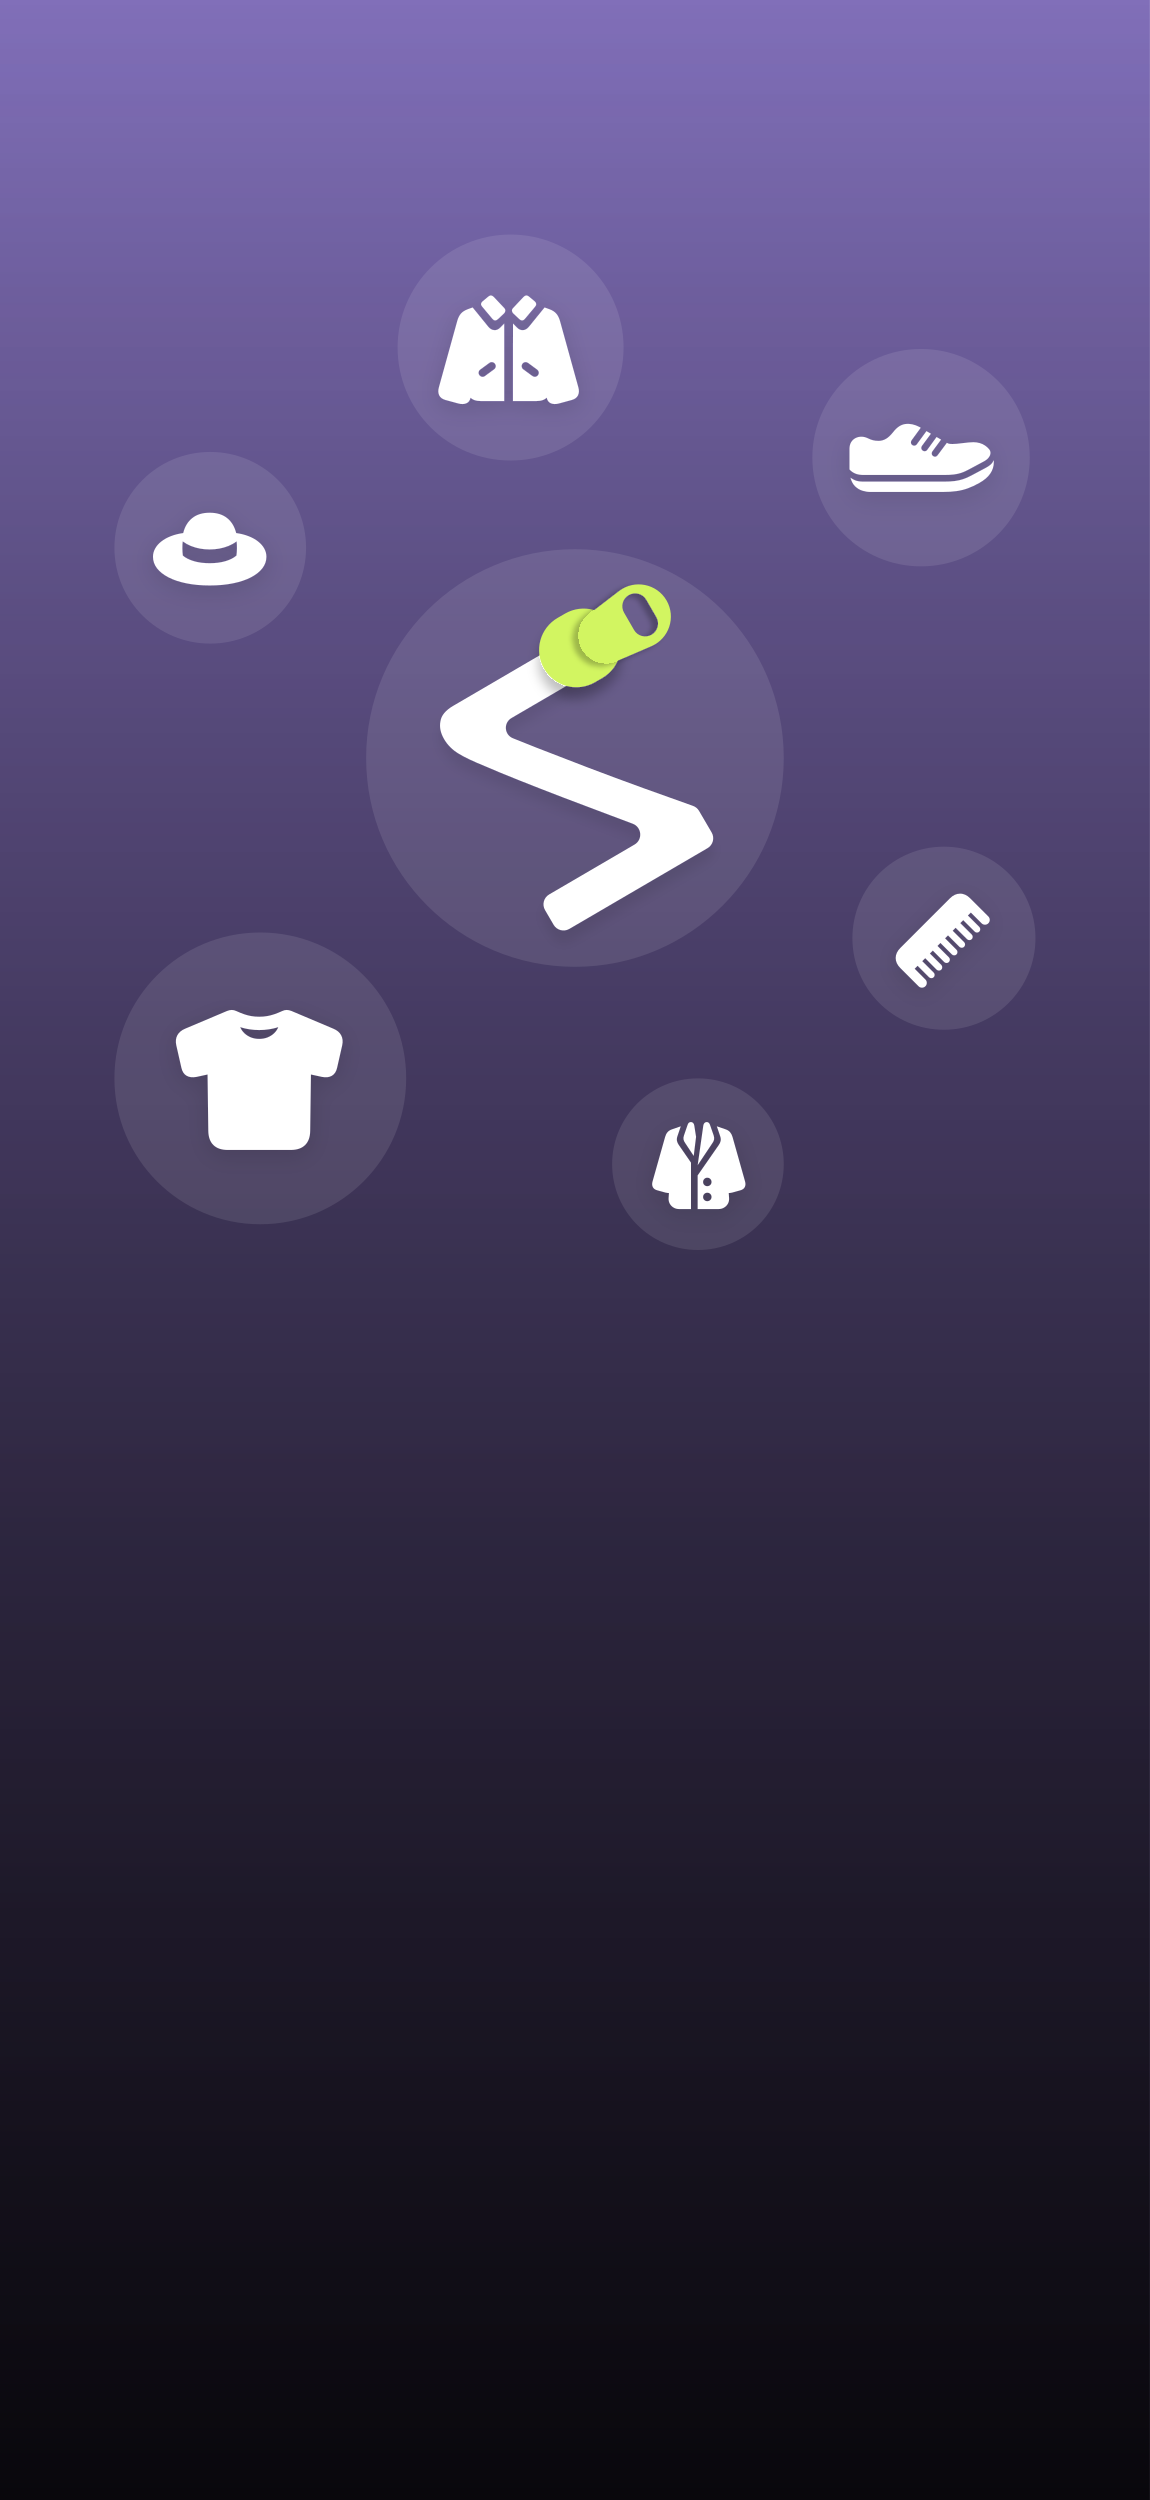
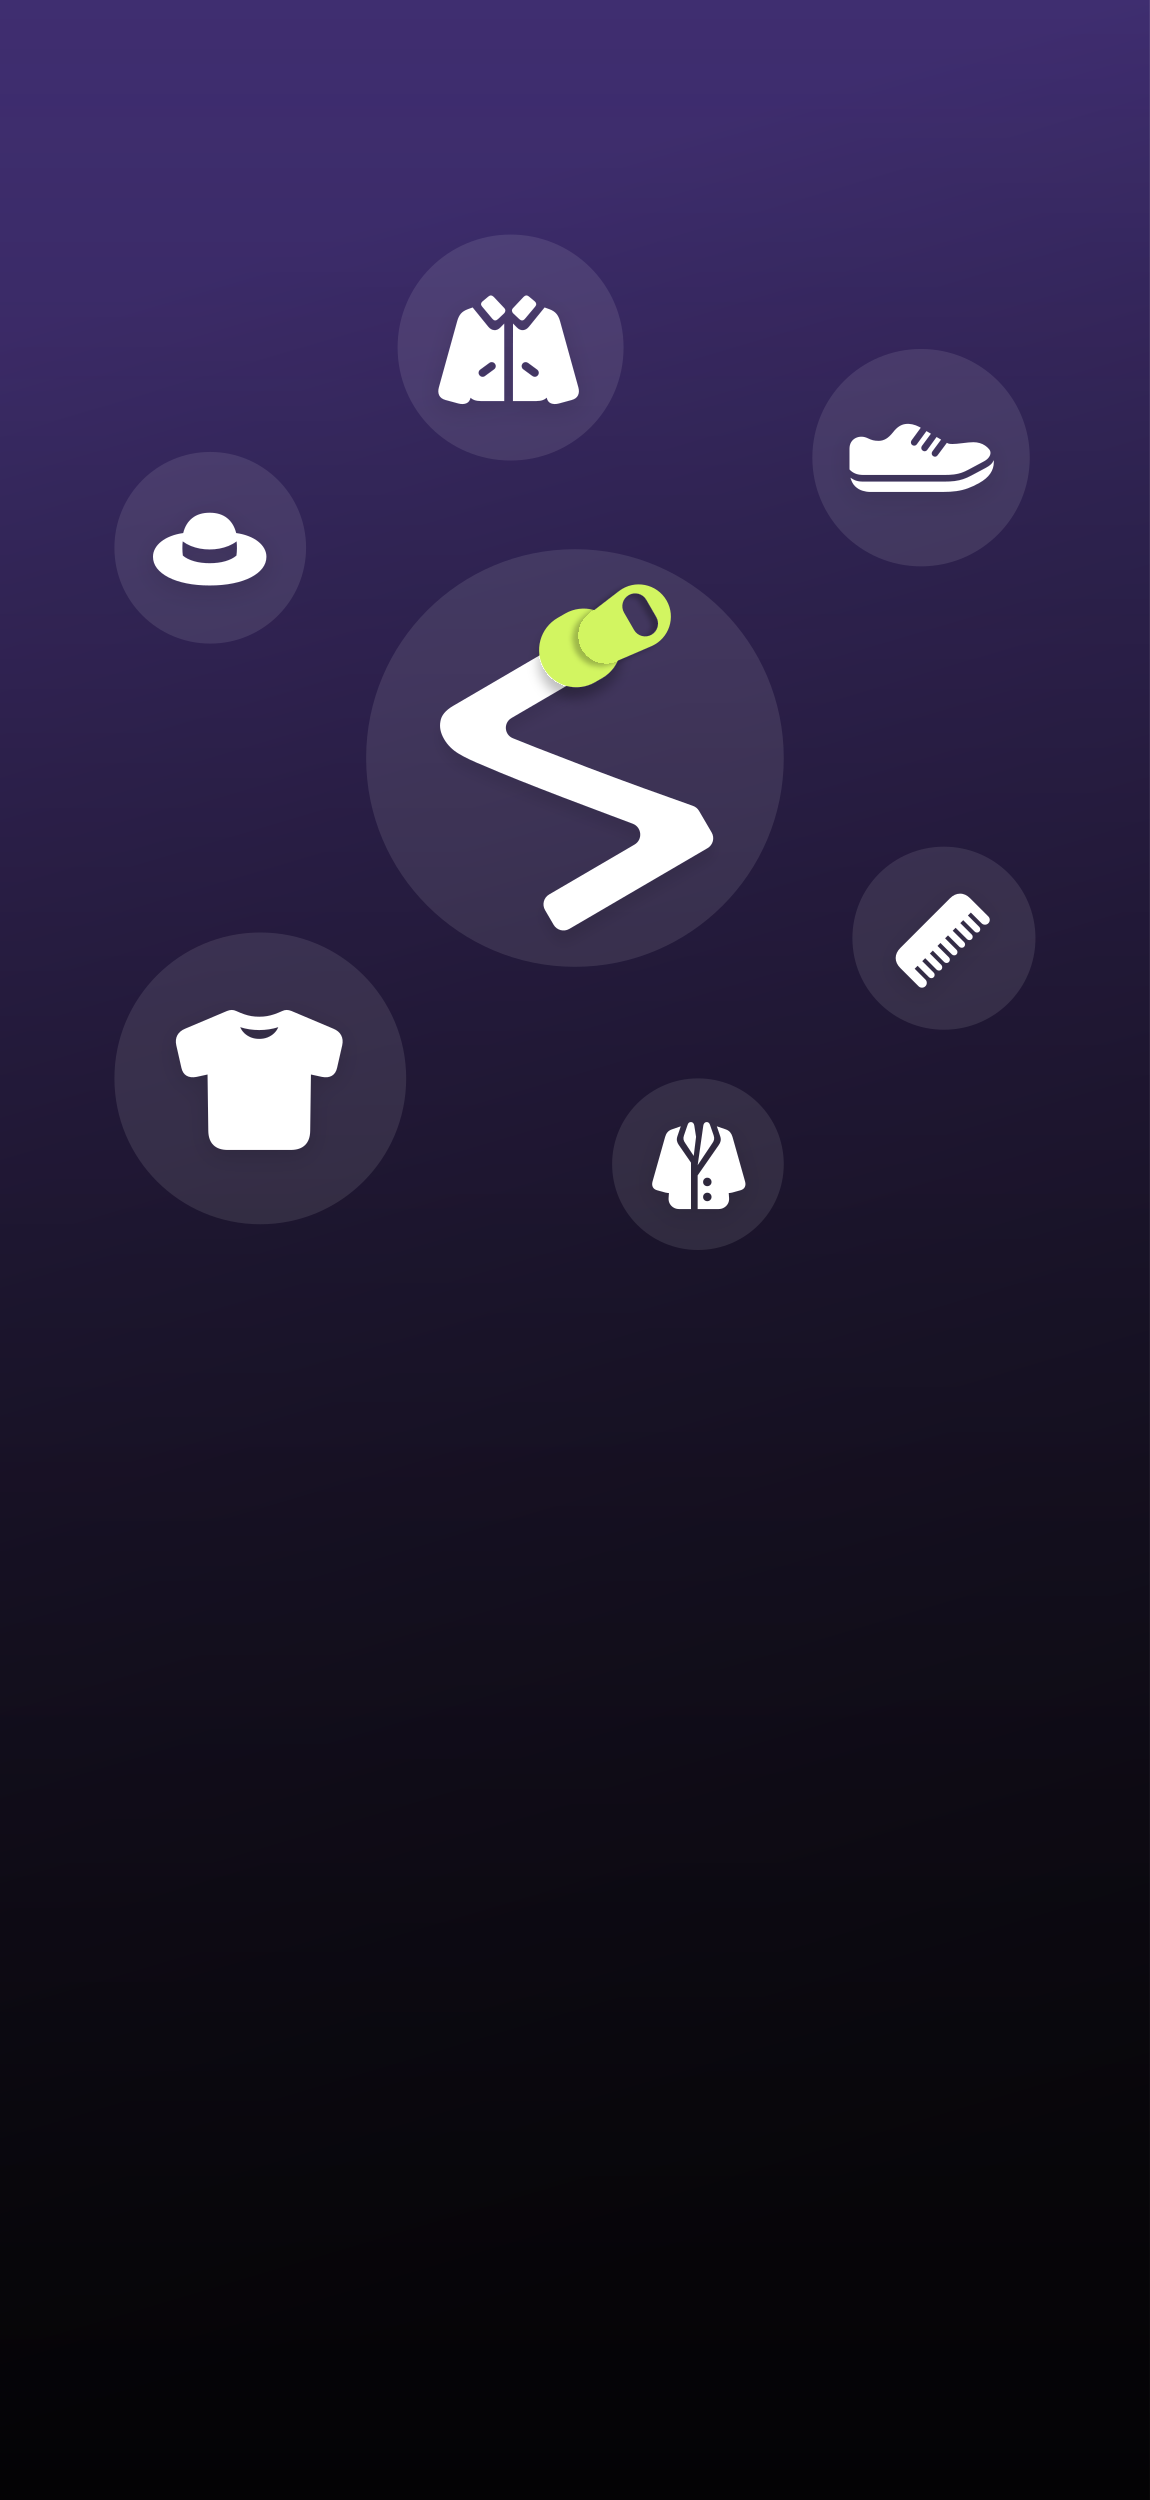
<svg xmlns="http://www.w3.org/2000/svg" width="402" height="874" viewBox="0 0 402 874" fill="none">
-   <g clip-path="url(#clip0_1012_6017)">
-     <rect width="402" height="874" fill="url(#paint0_linear_1012_6017)" />
-     <rect x="-13" y="-79" width="431" height="985" fill="url(#paint1_linear_1012_6017)" />
+   <g clip-path="url(#clip0_1745_10193)">
+     <rect width="402" height="874" fill="url(#paint0_linear_1745_10193)" />
+     <rect x="-13" y="-79" width="431" height="985" fill="url(#paint1_linear_1745_10193)" />
    <circle cx="201" cy="265" r="73" fill="white" fill-opacity="0.1" />
    <circle cx="73.5" cy="191.5" r="33.5" fill="white" fill-opacity="0.1" />
    <circle cx="178.5" cy="121.5" r="39.5" fill="white" fill-opacity="0.1" />
    <circle cx="330" cy="328" r="32" fill="white" fill-opacity="0.1" />
    <circle cx="322" cy="160" r="38" fill="white" fill-opacity="0.1" />
    <circle cx="244" cy="407" r="30" fill="white" fill-opacity="0.1" />
    <circle cx="91" cy="377" r="51" fill="white" fill-opacity="0.1" />
-     <g filter="url(#filter7_d_1012_6017)">
+     <g filter="url(#filter7_d_1745_10193)">
      <path d="M79.633 402.023C77.441 402.023 75.766 401.451 74.606 400.305C73.445 399.173 72.851 397.512 72.822 395.32L72.564 375.641L68.719 376.479C67.301 376.751 66.133 376.615 65.217 376.07C64.3 375.526 63.699 374.595 63.412 373.277L61.629 365.414C61.342 364.096 61.464 362.936 61.994 361.934C62.538 360.931 63.448 360.165 64.723 359.635L79.353 353.447C79.955 353.204 80.514 353.082 81.029 353.082C81.559 353.082 82.089 353.211 82.619 353.469C83.622 353.927 84.538 354.299 85.369 354.586C86.214 354.872 87.052 355.087 87.883 355.23C88.728 355.374 89.644 355.445 90.633 355.445C91.621 355.445 92.531 355.374 93.361 355.23C94.206 355.087 95.044 354.872 95.875 354.586C96.72 354.299 97.644 353.927 98.647 353.469C99.176 353.211 99.699 353.082 100.215 353.082C100.745 353.082 101.311 353.204 101.912 353.447L116.543 359.635C117.832 360.165 118.742 360.931 119.271 361.934C119.801 362.936 119.923 364.096 119.637 365.414L117.854 373.277C117.567 374.595 116.965 375.526 116.049 376.07C115.132 376.615 113.965 376.751 112.547 376.479L108.701 375.641L108.443 395.32C108.415 397.512 107.82 399.173 106.66 400.305C105.5 401.451 103.817 402.023 101.611 402.023H79.633ZM90.633 363.201C91.678 363.201 92.645 363.029 93.533 362.686C94.421 362.327 95.188 361.84 95.832 361.225C96.477 360.609 96.963 359.9 97.293 359.098C96.262 359.427 95.18 359.678 94.049 359.85C92.932 360.021 91.793 360.107 90.633 360.107C89.473 360.107 88.327 360.021 87.195 359.85C86.078 359.678 85.004 359.427 83.973 359.098C84.302 359.9 84.789 360.609 85.434 361.225C86.092 361.84 86.859 362.327 87.732 362.686C88.62 363.029 89.587 363.201 90.633 363.201Z" fill="white" />
    </g>
-     <g filter="url(#filter8_d_1012_6017)">
+     <g filter="url(#filter8_d_1745_10193)">
      <path d="M301.969 166.047C300.781 166.047 299.792 165.88 299 165.547C298.208 165.214 297.542 164.745 297 164.141C296.99 164.068 296.984 163.99 296.984 163.906C296.984 163.823 296.984 163.74 296.984 163.656V156.922C296.984 156.016 297.172 155.245 297.547 154.609C297.932 153.974 298.438 153.495 299.062 153.172C299.698 152.839 300.391 152.672 301.141 152.672C301.891 152.672 302.641 152.854 303.391 153.219C304.016 153.531 304.609 153.76 305.172 153.906C305.734 154.052 306.411 154.125 307.203 154.125C308.078 154.125 308.917 153.896 309.719 153.438C310.531 152.969 311.375 152.182 312.25 151.078C313.542 149.38 314.974 148.432 316.547 148.234C318.12 148.036 319.755 148.385 321.453 149.281L321.891 149.547L318.688 153.922C318.51 154.161 318.432 154.443 318.453 154.766C318.474 155.089 318.604 155.349 318.844 155.547C319.083 155.745 319.365 155.833 319.688 155.812C320.021 155.792 320.286 155.651 320.484 155.391L323.891 150.719L325.453 151.625L322.328 155.844C322.13 156.115 322.047 156.406 322.078 156.719C322.109 157.031 322.245 157.281 322.484 157.469C322.755 157.698 323.047 157.797 323.359 157.766C323.682 157.734 323.943 157.583 324.141 157.312L327.422 152.781L329 153.688L325.969 157.781C325.781 158.042 325.698 158.328 325.719 158.641C325.74 158.943 325.875 159.188 326.125 159.375C326.375 159.604 326.656 159.703 326.969 159.672C327.292 159.641 327.552 159.49 327.75 159.219L331.016 154.828C331.266 154.953 331.484 155.047 331.672 155.109C331.87 155.161 332.073 155.193 332.281 155.203C332.5 155.214 332.776 155.219 333.109 155.219C333.464 155.219 333.943 155.193 334.547 155.141C335.161 155.078 335.823 155.005 336.531 154.922C337.25 154.828 337.938 154.75 338.594 154.688C339.26 154.625 339.823 154.594 340.281 154.594C341.094 154.594 341.844 154.698 342.531 154.906C343.219 155.104 343.833 155.391 344.375 155.766C344.917 156.13 345.38 156.547 345.766 157.016C346.13 157.443 346.297 157.917 346.266 158.438C346.234 158.958 346.021 159.469 345.625 159.969C345.24 160.469 344.688 160.911 343.969 161.297L338.531 164.203C337.719 164.641 336.927 164.995 336.156 165.266C335.385 165.536 334.516 165.734 333.547 165.859C332.589 165.984 331.406 166.047 330 166.047H301.969ZM344.609 163.578C345.411 163.151 346.026 162.729 346.453 162.312C346.891 161.885 347.203 161.411 347.391 160.891C347.401 160.995 347.411 161.109 347.422 161.234C347.432 161.359 347.438 161.479 347.438 161.594C347.438 163.031 347.016 164.365 346.172 165.594C345.328 166.812 344.052 167.896 342.344 168.844C340.958 169.625 339.635 170.245 338.375 170.703C337.125 171.161 335.802 171.49 334.406 171.688C333.01 171.885 331.406 171.984 329.594 171.984H304.25C303.354 171.984 302.438 171.839 301.5 171.547C300.562 171.255 299.719 170.75 298.969 170.031C298.219 169.312 297.672 168.307 297.328 167.016C297.911 167.411 298.438 167.708 298.906 167.906C299.385 168.094 299.859 168.219 300.328 168.281C300.807 168.344 301.354 168.375 301.969 168.375H330C331.469 168.375 332.74 168.307 333.812 168.172C334.885 168.026 335.87 167.802 336.766 167.5C337.661 167.198 338.573 166.797 339.5 166.297L344.609 163.578Z" fill="white" />
    </g>
-     <g filter="url(#filter9_d_1012_6017)">
+     <g filter="url(#filter9_d_1745_10193)">
      <path d="M168.142 140.209C166.338 140.209 165.054 139.739 164.29 138.798C163.537 137.868 163.222 136.634 163.344 135.096L164.024 125.716L166.133 132.107L164.489 139.113C164.257 140.087 163.748 140.724 162.962 141.022C162.176 141.321 161.269 141.332 160.239 141.056L155.773 139.844C154.678 139.545 153.936 139.003 153.549 138.217C153.173 137.431 153.134 136.501 153.433 135.428L159.841 112.269C160.14 111.184 160.56 110.321 161.103 109.679C161.656 109.026 162.469 108.5 163.543 108.102L165.236 107.487L170.715 114.244C171.312 114.964 171.999 115.356 172.773 115.423C173.548 115.489 174.279 115.168 174.965 114.46L176.276 113.132V140.209H168.142ZM169.536 131.477L172.724 129.136C173.045 128.903 173.238 128.599 173.305 128.223C173.371 127.846 173.283 127.498 173.039 127.177C172.818 126.856 172.513 126.668 172.126 126.612C171.739 126.546 171.39 126.629 171.08 126.861L167.909 129.186C167.588 129.418 167.395 129.722 167.328 130.099C167.262 130.475 167.345 130.824 167.577 131.145C167.81 131.465 168.114 131.659 168.49 131.726C168.878 131.792 169.226 131.709 169.536 131.477ZM179.331 140.209L179.348 113.115L180.676 114.46C181.362 115.168 182.092 115.489 182.867 115.423C183.642 115.356 184.323 114.964 184.909 114.244L190.388 107.487L192.081 108.102C193.155 108.5 193.963 109.026 194.505 109.679C195.058 110.321 195.484 111.184 195.783 112.269L202.191 135.428C202.49 136.501 202.446 137.431 202.059 138.217C201.682 139.003 200.946 139.545 199.851 139.844L195.385 141.056C194.367 141.332 193.459 141.321 192.662 141.022C191.876 140.724 191.373 140.087 191.151 139.113L189.458 131.941L191.616 125.483L192.28 135.096C192.402 136.634 192.081 137.868 191.317 138.798C190.565 139.739 189.286 140.209 187.482 140.209H179.331ZM186.138 131.477C186.459 131.698 186.807 131.781 187.184 131.726C187.56 131.659 187.864 131.465 188.097 131.145C188.329 130.824 188.412 130.475 188.346 130.099C188.279 129.722 188.086 129.418 187.765 129.186L184.61 126.861C184.289 126.64 183.935 126.557 183.548 126.612C183.16 126.668 182.856 126.856 182.635 127.177C182.402 127.498 182.319 127.852 182.386 128.239C182.452 128.616 182.64 128.914 182.95 129.136L186.138 131.477ZM172.143 111.455L168.557 107.188C168.269 106.856 168.142 106.535 168.175 106.226C168.219 105.905 168.38 105.628 168.656 105.396L170.748 103.652C171.058 103.387 171.368 103.271 171.678 103.304C171.999 103.326 172.32 103.497 172.641 103.818L176.276 107.687C176.564 107.996 176.691 108.323 176.658 108.666C176.636 109.009 176.492 109.302 176.227 109.546L174.102 111.555C173.77 111.865 173.438 112.02 173.105 112.02C172.785 112.02 172.464 111.831 172.143 111.455ZM183.515 111.455C183.194 111.831 182.867 112.02 182.535 112.02C182.203 112.02 181.871 111.865 181.539 111.555L179.414 109.546C179.16 109.302 179.016 109.009 178.982 108.666C178.949 108.323 179.082 107.996 179.381 107.687L183.017 103.818C183.326 103.497 183.636 103.326 183.946 103.304C184.267 103.271 184.588 103.387 184.909 103.652L186.984 105.396C187.261 105.628 187.416 105.905 187.449 106.226C187.493 106.535 187.377 106.856 187.101 107.188L183.515 111.455Z" fill="white" />
    </g>
-     <g filter="url(#filter10_d_1012_6017)">
+     <g filter="url(#filter10_d_1745_10193)">
      <path d="M314.771 338.438C313.678 337.344 313.131 336.168 313.131 334.91C313.14 333.643 313.696 332.463 314.799 331.369L332.094 314.061C333.188 312.967 334.368 312.42 335.635 312.42C336.902 312.411 338.077 312.953 339.162 314.047L345.52 320.391C345.848 320.728 346.012 321.129 346.012 321.594C346.012 322.049 345.848 322.446 345.52 322.783C345.191 323.111 344.795 323.275 344.33 323.275C343.874 323.266 343.482 323.098 343.154 322.77L339.408 319.023L319.762 338.67L323.508 342.43C323.836 342.749 324 343.141 324 343.605C324 344.07 323.836 344.467 323.508 344.795C323.18 345.123 322.783 345.287 322.318 345.287C321.854 345.287 321.457 345.123 321.129 344.795L314.771 338.438ZM337.617 319.311L342.361 324.055C342.589 324.283 342.699 324.556 342.689 324.875C342.689 325.194 342.58 325.467 342.361 325.695C342.143 325.914 341.874 326.023 341.555 326.023C341.236 326.023 340.967 325.91 340.748 325.682L335.99 320.938L337.617 319.311ZM334.951 321.963L339.723 326.721C339.951 326.949 340.06 327.222 340.051 327.541C340.051 327.86 339.937 328.129 339.709 328.348C339.49 328.557 339.217 328.662 338.889 328.662C338.57 328.662 338.305 328.557 338.096 328.348L333.338 323.604L334.951 321.963ZM332.299 324.629L337.057 329.373C337.285 329.601 337.394 329.879 337.385 330.207C337.376 330.526 337.262 330.795 337.043 331.014C336.824 331.232 336.555 331.342 336.236 331.342C335.917 331.333 335.648 331.223 335.43 331.014L330.686 326.27L332.299 324.629ZM329.646 327.281L334.391 332.039C334.618 332.258 334.728 332.531 334.719 332.859C334.719 333.178 334.609 333.447 334.391 333.666C334.172 333.885 333.903 333.994 333.584 333.994C333.274 333.994 333.005 333.88 332.777 333.652L328.033 328.908L329.646 327.281ZM326.994 329.947L331.738 334.691C331.966 334.919 332.076 335.193 332.066 335.512C332.057 335.831 331.943 336.104 331.725 336.332C331.515 336.551 331.246 336.66 330.918 336.66C330.599 336.66 330.326 336.551 330.098 336.332L325.367 331.574L326.994 329.947ZM324.328 332.6L329.086 337.357C329.305 337.585 329.41 337.859 329.4 338.178C329.4 338.497 329.291 338.77 329.072 338.998C328.854 339.208 328.585 339.312 328.266 339.312C327.947 339.312 327.673 339.208 327.445 338.998L322.701 334.227L324.328 332.6ZM321.662 335.266L326.42 340.023C326.648 340.251 326.757 340.525 326.748 340.844C326.748 341.163 326.634 341.432 326.406 341.65C326.188 341.869 325.919 341.974 325.6 341.965C325.29 341.965 325.021 341.855 324.793 341.637L320.049 336.893L321.662 335.266Z" fill="white" />
    </g>
-     <g filter="url(#filter11_d_1012_6017)">
+     <g filter="url(#filter11_d_1745_10193)">
      <path d="M243.902 422.68V410.926L251.297 400.285C251.609 399.855 251.82 399.391 251.93 398.891C252.039 398.391 251.984 397.82 251.766 397.18L250.605 393.758L253.629 394.801C254.316 395.027 254.848 395.363 255.223 395.809C255.605 396.254 255.891 396.801 256.078 397.449L260.473 413.047C260.684 413.789 260.652 414.438 260.379 414.992C260.113 415.539 259.598 415.918 258.832 416.129L255.914 416.938C255.305 417.109 254.754 417.133 254.262 417.008C253.77 416.891 253.445 416.531 253.289 415.93L252.457 412.531L254.355 410.797L254.883 418.895C254.93 419.598 254.793 420.234 254.473 420.805C254.16 421.375 253.719 421.828 253.148 422.164C252.586 422.508 251.953 422.68 251.25 422.68H243.902ZM247.266 414.688C247.68 414.688 248.031 414.547 248.32 414.266C248.609 413.977 248.754 413.625 248.754 413.211C248.754 412.797 248.609 412.445 248.32 412.156C248.039 411.867 247.688 411.723 247.266 411.723C246.852 411.723 246.504 411.867 246.223 412.156C245.941 412.438 245.801 412.789 245.801 413.211C245.793 413.625 245.93 413.977 246.211 414.266C246.5 414.547 246.852 414.688 247.266 414.688ZM247.266 419.938C247.68 419.938 248.031 419.793 248.32 419.504C248.609 419.215 248.754 418.863 248.754 418.449C248.754 418.035 248.609 417.684 248.32 417.395C248.039 417.113 247.688 416.973 247.266 416.973C246.852 416.973 246.504 417.113 246.223 417.395C245.941 417.676 245.801 418.027 245.801 418.449C245.793 418.863 245.93 419.215 246.211 419.504C246.5 419.793 246.852 419.938 247.266 419.938ZM243.914 407.328L245.871 393.535C245.934 393.121 246.07 392.809 246.281 392.598C246.5 392.379 246.758 392.27 247.055 392.27C247.602 392.27 247.984 392.586 248.203 393.219L249.492 396.945C249.672 397.477 249.719 397.953 249.633 398.375C249.555 398.789 249.367 399.199 249.07 399.605L243.914 407.328ZM237.305 400.285L241.57 406.461V422.68H237.375C236.68 422.68 236.047 422.508 235.477 422.164C234.914 421.828 234.473 421.375 234.152 420.805C233.84 420.234 233.703 419.598 233.742 418.895L234.363 409.684L236.414 411.371L235.336 415.93C235.203 416.531 234.887 416.891 234.387 417.008C233.887 417.133 233.328 417.109 232.711 416.938L229.77 416.129C229.004 415.918 228.488 415.539 228.223 414.992C227.957 414.445 227.926 413.801 228.129 413.059L232.535 397.449C232.715 396.801 232.992 396.258 233.367 395.82C233.742 395.375 234.281 395.035 234.984 394.801L237.996 393.758L236.836 397.18C236.617 397.82 236.562 398.391 236.672 398.891C236.781 399.391 236.992 399.855 237.305 400.285ZM242.52 404.105L239.543 399.605C239.246 399.207 239.055 398.797 238.969 398.375C238.883 397.953 238.934 397.477 239.121 396.945L240.398 393.219C240.523 392.859 240.68 392.613 240.867 392.48C241.062 392.34 241.293 392.27 241.559 392.27C241.848 392.27 242.098 392.375 242.309 392.586C242.527 392.789 242.668 393.105 242.73 393.535L243.34 397.449L242.52 404.105Z" fill="white" />
    </g>
-     <g filter="url(#filter12_d_1012_6017)">
+     <g filter="url(#filter12_d_1745_10193)">
      <path d="M73.311 204.68C70.303 204.68 67.582 204.429 65.148 203.928C62.715 203.436 60.628 202.738 58.887 201.836C57.155 200.934 55.82 199.876 54.881 198.664C53.951 197.443 53.486 196.103 53.486 194.645C53.486 193.633 53.737 192.676 54.238 191.773C54.74 190.862 55.455 190.042 56.385 189.312C57.315 188.574 58.426 187.954 59.721 187.453C61.015 186.943 62.46 186.578 64.055 186.359C64.611 184.099 65.668 182.349 67.227 181.109C68.785 179.87 70.813 179.25 73.311 179.25C75.808 179.25 77.831 179.87 79.381 181.109C80.939 182.349 82.001 184.099 82.566 186.359C84.162 186.578 85.606 186.943 86.9 187.453C88.195 187.954 89.307 188.574 90.236 189.312C91.166 190.042 91.882 190.862 92.383 191.773C92.884 192.676 93.135 193.633 93.135 194.645C93.135 196.103 92.665 197.443 91.727 198.664C90.797 199.876 89.462 200.934 87.721 201.836C85.989 202.738 83.906 203.436 81.473 203.928C79.039 204.429 76.318 204.68 73.311 204.68ZM73.297 196.9C75.357 196.9 77.193 196.663 78.807 196.189C80.42 195.715 81.705 195.064 82.662 194.234C82.772 193.46 82.831 192.617 82.84 191.705C82.849 190.794 82.808 189.978 82.717 189.258C81.851 189.905 80.908 190.438 79.887 190.857C78.866 191.268 77.799 191.577 76.688 191.787C75.576 191.988 74.445 192.088 73.297 192.088C72.148 192.088 71.018 191.988 69.906 191.787C68.794 191.577 67.728 191.268 66.707 190.857C65.686 190.438 64.743 189.905 63.877 189.258C63.786 189.978 63.745 190.794 63.754 191.705C63.763 192.617 63.818 193.46 63.918 194.234C64.884 195.064 66.174 195.715 67.787 196.189C69.4 196.663 71.237 196.9 73.297 196.9Z" fill="white" />
    </g>
-     <g filter="url(#filter13_d_1012_6017)">
-       <path d="M224.913 275.524C218.439 273.179 212.026 270.798 205.674 268.381C199.323 265.965 193.263 263.625 187.495 261.361C184.616 260.232 181.883 259.14 179.295 258.087C176.248 256.847 175.977 252.673 178.818 251.013L206.283 234.968C208.002 233.964 209.051 232.659 209.431 231.054C209.81 229.448 209.44 227.688 208.321 225.772C207.718 224.741 206.95 223.707 206.016 222.672C205.694 222.348 205.381 222.055 205.077 221.793C204.051 220.907 202.59 220.967 201.419 221.651L158.458 246.749C155.757 248.327 154.263 250.138 153.976 252.184C153.585 254.191 154.013 256.264 155.261 258.4C156.467 260.463 158.151 262.148 160.313 263.454C162.371 264.722 165.449 266.186 169.547 267.844C172.643 269.198 176.553 270.817 181.277 272.702C186 274.588 191.12 276.587 196.637 278.701C202.153 280.816 207.752 282.931 213.434 285.047C216.087 286.062 218.668 287.033 221.176 287.957C224.376 289.136 224.791 293.533 221.846 295.253L191.985 312.698C190.078 313.812 189.435 316.262 190.549 318.169L193.552 323.309C194.666 325.216 197.116 325.859 199.023 324.745L247.359 296.507C249.266 295.393 249.909 292.943 248.795 291.036L244.386 283.488C243.908 282.67 243.155 282.049 242.262 281.733C236.676 279.759 230.893 277.69 224.913 275.524Z" fill="white" />
+     <g filter="url(#filter13_d_1745_10193)">
+       <path d="M224.914 275.524C218.439 273.18 212.026 270.799 205.674 268.382C199.323 265.965 193.263 263.625 187.495 261.362C184.616 260.232 181.883 259.141 179.295 258.088C176.248 256.848 175.977 252.673 178.818 251.014L206.284 234.968C208.002 233.964 209.051 232.659 209.431 231.054C209.81 229.449 209.441 227.688 208.321 225.773C207.719 224.741 206.95 223.708 206.016 222.672C205.694 222.348 205.381 222.056 205.077 221.794C204.051 220.908 202.59 220.967 201.419 221.651L158.458 246.75C155.757 248.327 154.263 250.139 153.976 252.184C153.585 254.192 154.013 256.264 155.262 258.401C156.467 260.464 158.151 262.149 160.313 263.455C162.372 264.723 165.449 266.186 169.547 267.844C172.643 269.198 176.553 270.818 181.277 272.703C186.001 274.588 191.121 276.588 196.637 278.702C202.153 280.816 207.752 282.931 213.434 285.047C216.087 286.063 218.668 287.033 221.176 287.957C224.376 289.137 224.791 293.533 221.846 295.254L191.985 312.698C190.078 313.813 189.435 316.262 190.549 318.17L193.552 323.309C194.666 325.217 197.116 325.86 199.023 324.745L247.359 296.508C249.266 295.393 249.909 292.944 248.795 291.036L244.386 283.489C243.908 282.671 243.155 282.049 242.262 281.734C236.676 279.76 230.893 277.69 224.914 275.524Z" fill="white" />
    </g>
-     <g filter="url(#filter14_d_1012_6017)">
-       <rect x="196.711" y="245.017" width="26" height="29" rx="13" transform="rotate(-120 196.711 245.017)" fill="#D2F561" />
+     <g filter="url(#filter14_d_1745_10193)">
+       <rect x="196.711" y="245.018" width="26" height="29" rx="13" transform="rotate(-120 196.711 245.018)" fill="#D2F561" />
    </g>
-     <g filter="url(#filter15_d_1012_6017)">
-       <path d="M216.43 206.634C221.824 202.489 229.634 204.04 233.035 209.931C236.404 215.766 233.926 223.233 227.738 225.896L215.783 231.043C211.298 232.973 206.079 231.241 203.638 227.013C201.224 222.831 202.281 217.507 206.11 214.564L216.43 206.634ZM219.817 208.036C217.665 209.279 216.927 212.031 218.17 214.183L221.67 220.246C222.913 222.398 225.665 223.135 227.817 221.893C229.969 220.65 230.707 217.898 229.464 215.746L225.964 209.683C224.722 207.531 221.969 206.794 219.817 208.036Z" fill="#D2F561" />
+     <g filter="url(#filter15_d_1745_10193)">
+       <path d="M216.429 206.634C221.823 202.489 229.632 204.039 233.034 209.93C236.403 215.765 233.925 223.232 227.737 225.896L215.782 231.043C211.298 232.973 206.078 231.241 203.637 227.013C201.222 222.831 202.28 217.507 206.109 214.564L216.429 206.634ZM219.816 208.035C217.663 209.278 216.926 212.03 218.169 214.182L221.669 220.245C222.911 222.397 225.663 223.134 227.816 221.892C229.968 220.649 230.705 217.897 229.463 215.745L225.963 209.682C224.72 207.53 221.968 206.793 219.816 208.035Z" fill="#D2F561" />
    </g>
  </g>
  <defs>
-     <filter id="filter7_d_1012_6017" x="53.199" y="347.082" width="74.867" height="64.941" filterUnits="userSpaceOnUse" color-interpolation-filters="sRGB">
+     <filter id="filter7_d_1745_10193" x="53.199" y="347.082" width="74.867" height="64.941" filterUnits="userSpaceOnUse" color-interpolation-filters="sRGB">
      <feFlood flood-opacity="0" result="BackgroundImageFix" />
      <feColorMatrix in="SourceAlpha" type="matrix" values="0 0 0 0 0 0 0 0 0 0 0 0 0 0 0 0 0 0 127 0" result="hardAlpha" />
      <feOffset dy="2" />
      <feGaussianBlur stdDeviation="4" />
      <feComposite in2="hardAlpha" operator="out" />
      <feColorMatrix type="matrix" values="0 0 0 0 0 0 0 0 0 0 0 0 0 0 0 0 0 0 0.12 0" />
-       <feBlend mode="normal" in2="BackgroundImageFix" result="effect1_dropShadow_1012_6017" />
-       <feBlend mode="normal" in="SourceGraphic" in2="effect1_dropShadow_1012_6017" result="shape" />
+       <feBlend mode="normal" in2="BackgroundImageFix" result="effect1_dropShadow_1745_10193" />
+       <feBlend mode="normal" in="SourceGraphic" in2="effect1_dropShadow_1745_10193" result="shape" />
    </filter>
-     <filter id="filter8_d_1012_6017" x="288.984" y="141.938" width="66.453" height="40.047" filterUnits="userSpaceOnUse" color-interpolation-filters="sRGB">
+     <filter id="filter8_d_1745_10193" x="288.984" y="141.938" width="66.453" height="40.047" filterUnits="userSpaceOnUse" color-interpolation-filters="sRGB">
      <feFlood flood-opacity="0" result="BackgroundImageFix" />
      <feColorMatrix in="SourceAlpha" type="matrix" values="0 0 0 0 0 0 0 0 0 0 0 0 0 0 0 0 0 0 127 0" result="hardAlpha" />
      <feOffset dy="2" />
      <feGaussianBlur stdDeviation="4" />
      <feComposite in2="hardAlpha" operator="out" />
      <feColorMatrix type="matrix" values="0 0 0 0 0 0 0 0 0 0 0 0 0 0 0 0 0 0 0.12 0" />
-       <feBlend mode="normal" in2="BackgroundImageFix" result="effect1_dropShadow_1012_6017" />
-       <feBlend mode="normal" in="SourceGraphic" in2="effect1_dropShadow_1012_6017" result="shape" />
+       <feBlend mode="normal" in2="BackgroundImageFix" result="effect1_dropShadow_1745_10193" />
+       <feBlend mode="normal" in="SourceGraphic" in2="effect1_dropShadow_1745_10193" result="shape" />
    </filter>
-     <filter id="filter9_d_1012_6017" x="144.984" y="97.254" width="65.655" height="54.217" filterUnits="userSpaceOnUse" color-interpolation-filters="sRGB">
+     <filter id="filter9_d_1745_10193" x="144.984" y="97.254" width="65.656" height="54.217" filterUnits="userSpaceOnUse" color-interpolation-filters="sRGB">
      <feFlood flood-opacity="0" result="BackgroundImageFix" />
      <feColorMatrix in="SourceAlpha" type="matrix" values="0 0 0 0 0 0 0 0 0 0 0 0 0 0 0 0 0 0 127 0" result="hardAlpha" />
      <feOffset dy="2" />
      <feGaussianBlur stdDeviation="4" />
      <feComposite in2="hardAlpha" operator="out" />
      <feColorMatrix type="matrix" values="0 0 0 0 0 0 0 0 0 0 0 0 0 0 0 0 0 0 0.12 0" />
-       <feBlend mode="normal" in2="BackgroundImageFix" result="effect1_dropShadow_1012_6017" />
-       <feBlend mode="normal" in="SourceGraphic" in2="effect1_dropShadow_1012_6017" result="shape" />
+       <feBlend mode="normal" in2="BackgroundImageFix" result="effect1_dropShadow_1745_10193" />
+       <feBlend mode="normal" in="SourceGraphic" in2="effect1_dropShadow_1745_10193" result="shape" />
    </filter>
-     <filter id="filter10_d_1012_6017" x="305.131" y="306.406" width="48.881" height="48.881" filterUnits="userSpaceOnUse" color-interpolation-filters="sRGB">
+     <filter id="filter10_d_1745_10193" x="305.131" y="306.406" width="48.881" height="48.881" filterUnits="userSpaceOnUse" color-interpolation-filters="sRGB">
      <feFlood flood-opacity="0" result="BackgroundImageFix" />
      <feColorMatrix in="SourceAlpha" type="matrix" values="0 0 0 0 0 0 0 0 0 0 0 0 0 0 0 0 0 0 127 0" result="hardAlpha" />
      <feOffset dy="2" />
      <feGaussianBlur stdDeviation="4" />
      <feComposite in2="hardAlpha" operator="out" />
      <feColorMatrix type="matrix" values="0 0 0 0 0 0 0 0 0 0 0 0 0 0 0 0 0 0 0.12 0" />
-       <feBlend mode="normal" in2="BackgroundImageFix" result="effect1_dropShadow_1012_6017" />
-       <feBlend mode="normal" in="SourceGraphic" in2="effect1_dropShadow_1012_6017" result="shape" />
+       <feBlend mode="normal" in2="BackgroundImageFix" result="effect1_dropShadow_1745_10193" />
+       <feBlend mode="normal" in="SourceGraphic" in2="effect1_dropShadow_1745_10193" result="shape" />
    </filter>
-     <filter id="filter11_d_1012_6017" x="219.824" y="386.27" width="48.965" height="46.41" filterUnits="userSpaceOnUse" color-interpolation-filters="sRGB">
+     <filter id="filter11_d_1745_10193" x="219.824" y="386.27" width="48.965" height="46.41" filterUnits="userSpaceOnUse" color-interpolation-filters="sRGB">
      <feFlood flood-opacity="0" result="BackgroundImageFix" />
      <feColorMatrix in="SourceAlpha" type="matrix" values="0 0 0 0 0 0 0 0 0 0 0 0 0 0 0 0 0 0 127 0" result="hardAlpha" />
      <feOffset dy="2" />
      <feGaussianBlur stdDeviation="4" />
      <feComposite in2="hardAlpha" operator="out" />
      <feColorMatrix type="matrix" values="0 0 0 0 0 0 0 0 0 0 0 0 0 0 0 0 0 0 0.12 0" />
-       <feBlend mode="normal" in2="BackgroundImageFix" result="effect1_dropShadow_1012_6017" />
-       <feBlend mode="normal" in="SourceGraphic" in2="effect1_dropShadow_1012_6017" result="shape" />
+       <feBlend mode="normal" in2="BackgroundImageFix" result="effect1_dropShadow_1745_10193" />
+       <feBlend mode="normal" in="SourceGraphic" in2="effect1_dropShadow_1745_10193" result="shape" />
    </filter>
-     <filter id="filter12_d_1012_6017" x="45.486" y="173.25" width="55.648" height="41.43" filterUnits="userSpaceOnUse" color-interpolation-filters="sRGB">
+     <filter id="filter12_d_1745_10193" x="45.486" y="173.25" width="55.648" height="41.43" filterUnits="userSpaceOnUse" color-interpolation-filters="sRGB">
      <feFlood flood-opacity="0" result="BackgroundImageFix" />
      <feColorMatrix in="SourceAlpha" type="matrix" values="0 0 0 0 0 0 0 0 0 0 0 0 0 0 0 0 0 0 127 0" result="hardAlpha" />
      <feOffset dy="2" />
      <feGaussianBlur stdDeviation="4" />
      <feComposite in2="hardAlpha" operator="out" />
      <feColorMatrix type="matrix" values="0 0 0 0 0 0 0 0 0 0 0 0 0 0 0 0 0 0 0.12 0" />
-       <feBlend mode="normal" in2="BackgroundImageFix" result="effect1_dropShadow_1012_6017" />
-       <feBlend mode="normal" in="SourceGraphic" in2="effect1_dropShadow_1012_6017" result="shape" />
+       <feBlend mode="normal" in2="BackgroundImageFix" result="effect1_dropShadow_1745_10193" />
+       <feBlend mode="normal" in="SourceGraphic" in2="effect1_dropShadow_1745_10193" result="shape" />
    </filter>
-     <filter id="filter13_d_1012_6017" x="149.836" y="221.133" width="103.506" height="112.159" filterUnits="userSpaceOnUse" color-interpolation-filters="sRGB">
+     <filter id="filter13_d_1745_10193" x="149.836" y="221.133" width="103.506" height="112.16" filterUnits="userSpaceOnUse" color-interpolation-filters="sRGB">
      <feFlood flood-opacity="0" result="BackgroundImageFix" />
      <feColorMatrix in="SourceAlpha" type="matrix" values="0 0 0 0 0 0 0 0 0 0 0 0 0 0 0 0 0 0 127 0" result="hardAlpha" />
      <feOffset dy="4" />
      <feGaussianBlur stdDeviation="2" />
      <feComposite in2="hardAlpha" operator="out" />
      <feColorMatrix type="matrix" values="0 0 0 0 0 0 0 0 0 0 0 0 0 0 0 0 0 0 0.08 0" />
-       <feBlend mode="normal" in2="BackgroundImageFix" result="effect1_dropShadow_1012_6017" />
-       <feBlend mode="normal" in="SourceGraphic" in2="effect1_dropShadow_1012_6017" result="shape" />
+       <feBlend mode="normal" in2="BackgroundImageFix" result="effect1_dropShadow_1745_10193" />
+       <feBlend mode="normal" in="SourceGraphic" in2="effect1_dropShadow_1745_10193" result="shape" />
    </filter>
-     <filter id="filter14_d_1012_6017" x="184.467" y="212.756" width="36.602" height="35.504" filterUnits="userSpaceOnUse" color-interpolation-filters="sRGB">
+     <filter id="filter14_d_1745_10193" x="184.467" y="212.758" width="36.603" height="35.504" filterUnits="userSpaceOnUse" color-interpolation-filters="sRGB">
      <feFlood flood-opacity="0" result="BackgroundImageFix" />
      <feColorMatrix in="SourceAlpha" type="matrix" values="0 0 0 0 0 0 0 0 0 0 0 0 0 0 0 0 0 0 127 0" result="hardAlpha" />
      <feOffset dy="4" />
      <feGaussianBlur stdDeviation="2" />
      <feComposite in2="hardAlpha" operator="out" />
      <feColorMatrix type="matrix" values="0 0 0 0 0 0 0 0 0 0 0 0 0 0 0 0 0 0 0.25 0" />
-       <feBlend mode="normal" in2="BackgroundImageFix" result="effect1_dropShadow_1012_6017" />
-       <feBlend mode="normal" in="SourceGraphic" in2="effect1_dropShadow_1012_6017" result="shape" />
+       <feBlend mode="normal" in2="BackgroundImageFix" result="effect1_dropShadow_1745_10193" />
+       <feBlend mode="normal" in="SourceGraphic" in2="effect1_dropShadow_1745_10193" result="shape" />
    </filter>
-     <filter id="filter15_d_1012_6017" x="198.347" y="203.302" width="36.2" height="31.527" filterUnits="userSpaceOnUse" color-interpolation-filters="sRGB">
+     <filter id="filter15_d_1745_10193" x="198.346" y="203.301" width="36.199" height="31.527" filterUnits="userSpaceOnUse" color-interpolation-filters="sRGB">
      <feFlood flood-opacity="0" result="BackgroundImageFix" />
      <feColorMatrix in="SourceAlpha" type="matrix" values="0 0 0 0 0 0 0 0 0 0 0 0 0 0 0 0 0 0 127 0" result="hardAlpha" />
      <feOffset dx="-2" dy="1" />
      <feGaussianBlur stdDeviation="1" />
      <feComposite in2="hardAlpha" operator="out" />
      <feColorMatrix type="matrix" values="0 0 0 0 0 0 0 0 0 0 0 0 0 0 0 0 0 0 0.25 0" />
-       <feBlend mode="normal" in2="BackgroundImageFix" result="effect1_dropShadow_1012_6017" />
-       <feBlend mode="normal" in="SourceGraphic" in2="effect1_dropShadow_1012_6017" result="shape" />
+       <feBlend mode="normal" in2="BackgroundImageFix" result="effect1_dropShadow_1745_10193" />
+       <feBlend mode="normal" in="SourceGraphic" in2="effect1_dropShadow_1745_10193" result="shape" />
    </filter>
-     <linearGradient id="paint0_linear_1012_6017" x1="201" y1="0" x2="201" y2="1070.5" gradientUnits="userSpaceOnUse">
-       <stop stop-color="#A08BE8" />
-       <stop offset="1" stop-color="#292136" />
+     <linearGradient id="paint0_linear_1745_10193" x1="390" y1="2.10087e-06" x2="596.93" y2="696.704" gradientUnits="userSpaceOnUse">
+       <stop stop-color="#483386" />
+       <stop offset="1" />
    </linearGradient>
-     <linearGradient id="paint1_linear_1012_6017" x1="202.5" y1="-79" x2="202.5" y2="981.5" gradientUnits="userSpaceOnUse">
+     <linearGradient id="paint1_linear_1745_10193" x1="202.5" y1="-79" x2="202.5" y2="981.5" gradientUnits="userSpaceOnUse">
      <stop stop-color="#292136" stop-opacity="0.2" />
      <stop offset="1" />
    </linearGradient>
-     <clipPath id="clip0_1012_6017">
+     <clipPath id="clip0_1745_10193">
      <rect width="402" height="874" fill="white" />
    </clipPath>
  </defs>
</svg>
